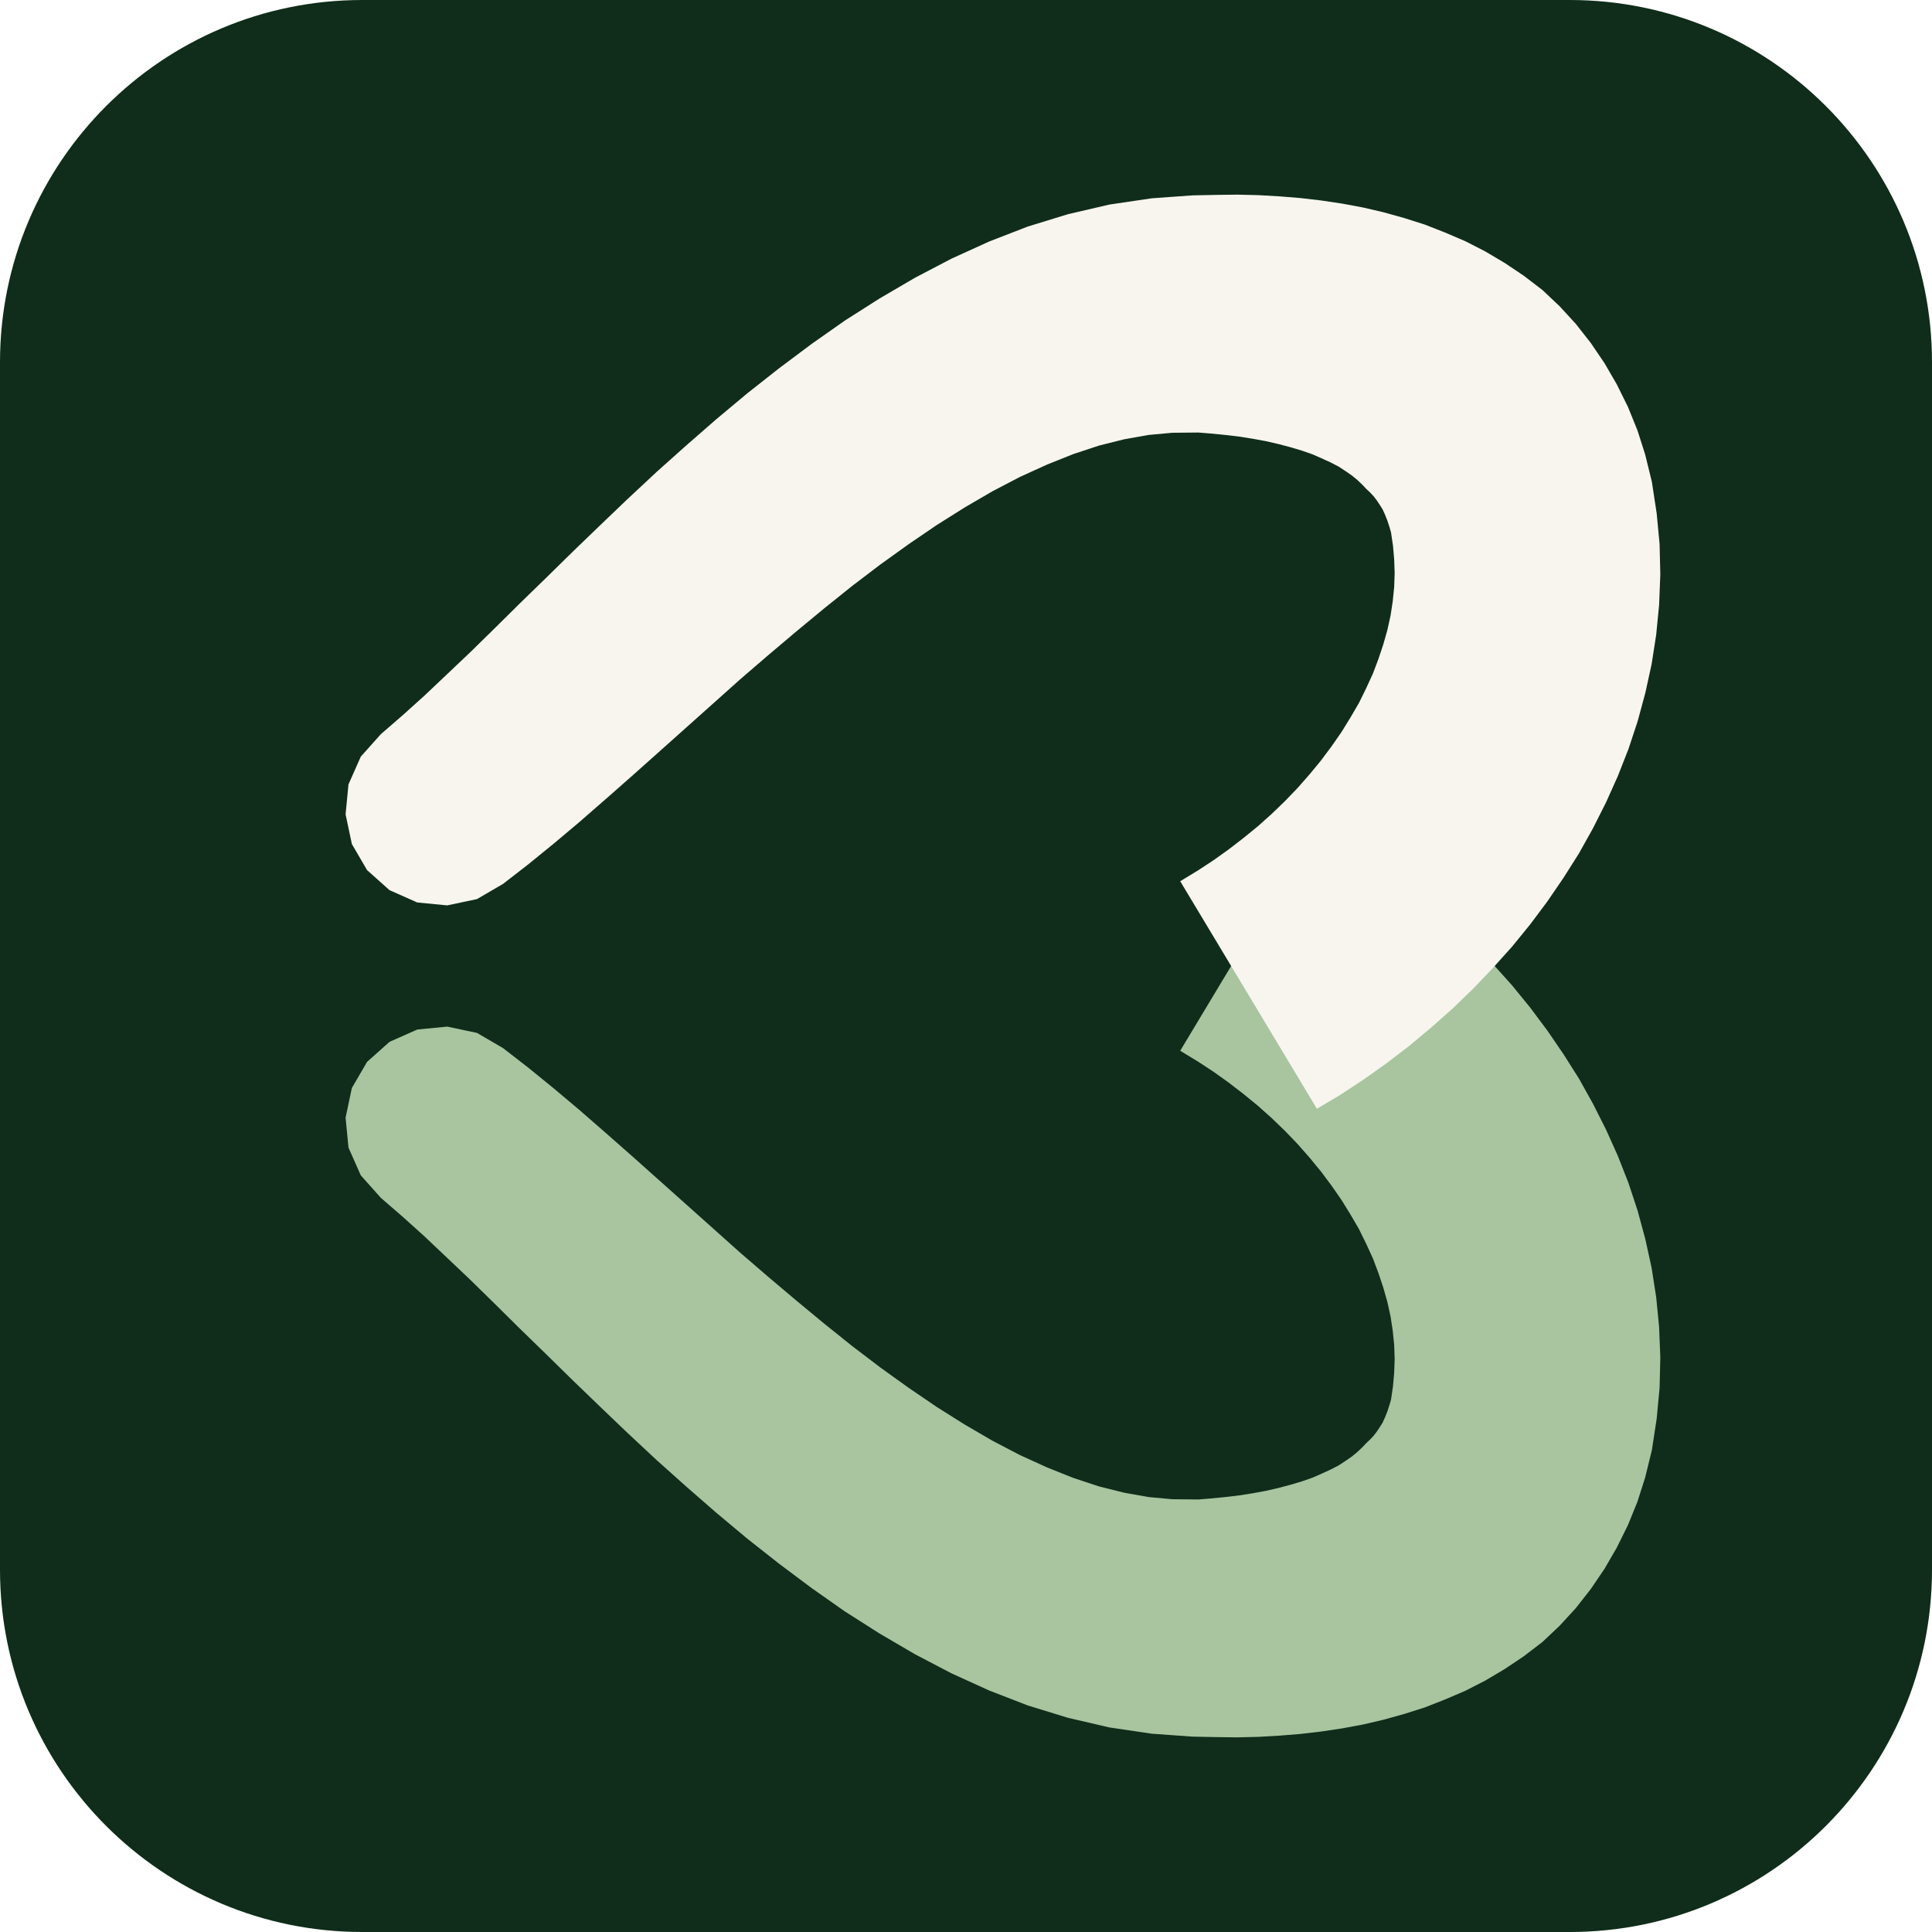
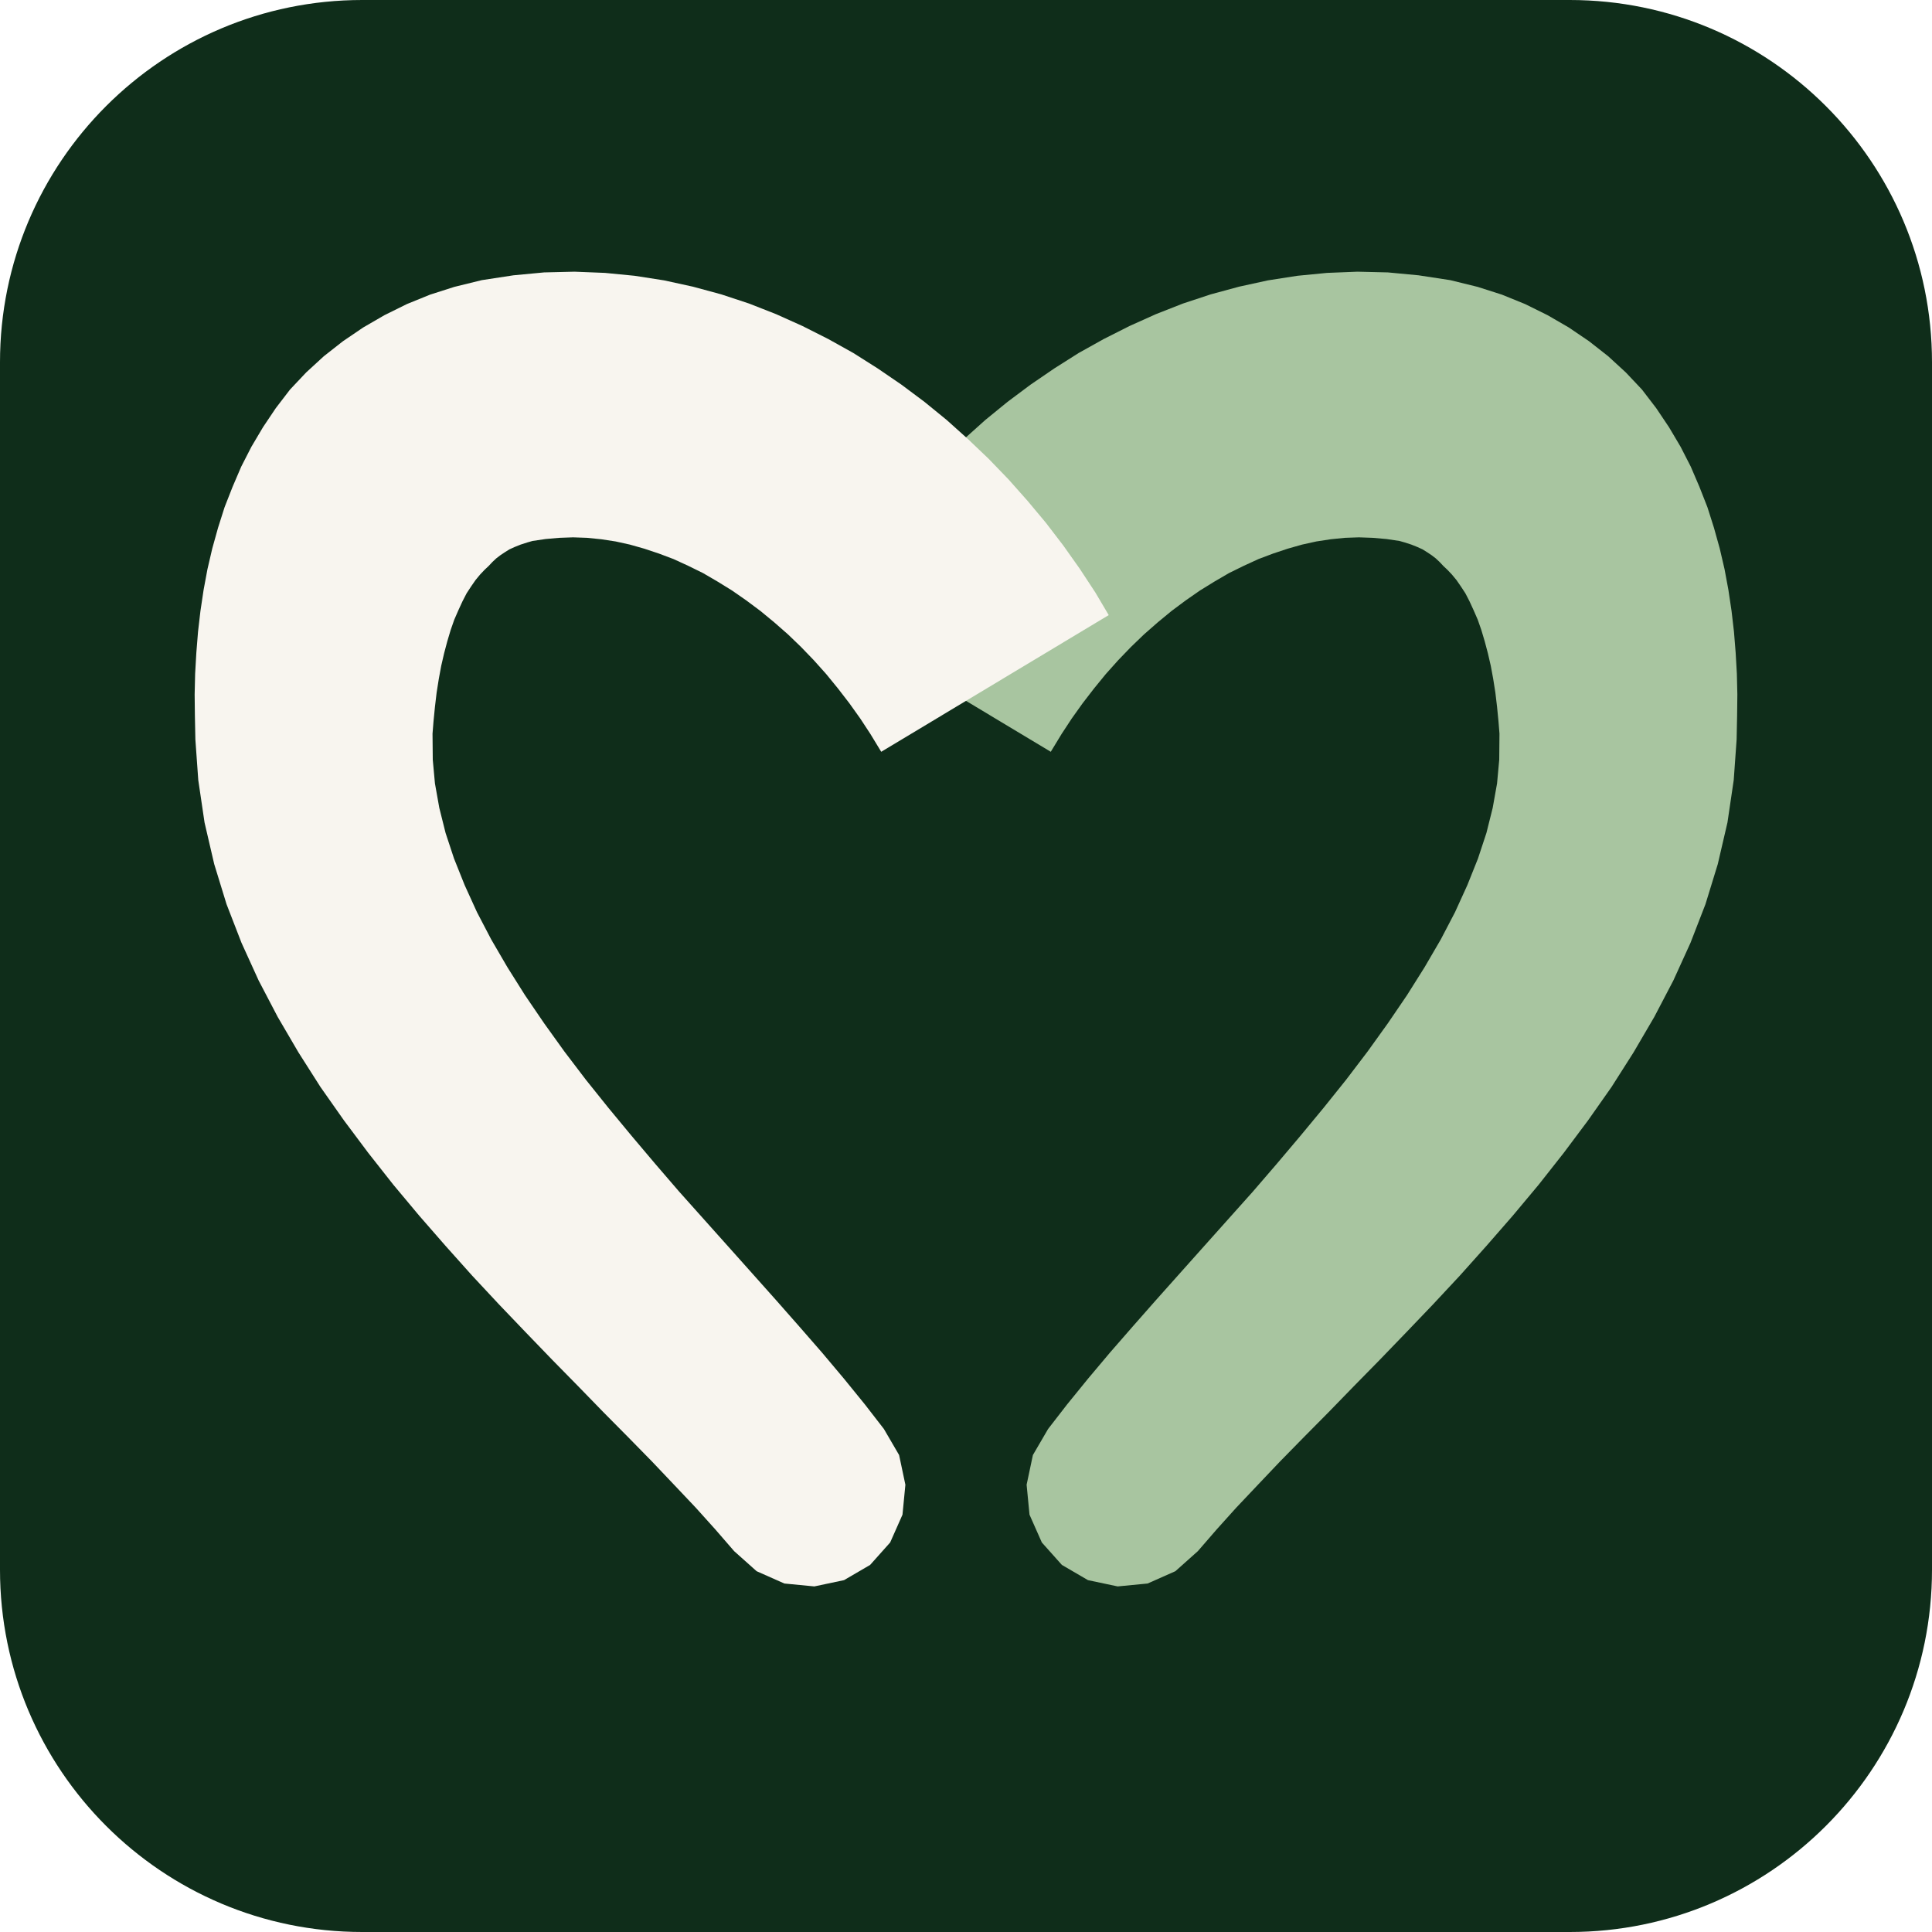
<svg xmlns="http://www.w3.org/2000/svg" viewBox="-32 -32 64 64" role="img" aria-label="Três Trevo">
  <rect x="-32" y="-32" width="64" height="64" rx="12" fill="#0f2d1a" />
-   <g transform="scale(0.8) translate(-23.5 0)">
+   <g transform="rotate(-90) scale(0.8) translate(-23.5 0)">
    <path d="M32.37,3.51L33.11,3.96L33.75,4.38L34.38,4.83L34.99,5.30L35.59,5.79L36.16,6.30L36.71,6.83L37.23,7.37L37.73,7.94L38.20,8.51L38.64,9.10L39.05,9.69L39.42,10.29L39.77,10.89L40.07,11.50L40.35,12.11L40.58,12.72L40.78,13.32L40.95,13.92L41.08,14.51L41.17,15.10L41.23,15.69L41.25,16.27L41.23,16.84L41.18,17.41L41.10,17.95L41.04,18.16L40.95,18.44L40.85,18.69L40.75,18.91L40.63,19.10L40.51,19.28L40.38,19.45L40.23,19.61L40.07,19.76L39.90,19.94L39.71,20.12L39.48,20.31L39.22,20.49L38.93,20.68L38.60,20.85L38.23,21.02L37.84,21.19L37.41,21.34L36.94,21.48L36.45,21.61L35.93,21.73L35.39,21.83L34.82,21.92L34.23,21.99L33.62,22.05L33.12,22.09L32.04,22.08L31.06,21.99L30.05,21.81L29.01,21.55L27.95,21.20L26.85,20.76L25.73,20.25L24.60,19.66L23.45,18.99L22.29,18.26L21.13,17.47L19.96,16.63L18.79,15.74L17.63,14.81L16.47,13.85L15.31,12.87L14.16,11.88L13.03,10.87L11.90,9.86L10.78,8.86L9.67,7.87L8.58,6.91L7.49,5.96L6.42,5.06L5.35,4.19L4.33,3.40L3.25,2.77L2.02,2.51L0.78,2.63L-0.37,3.14L-1.30,3.97L-1.93,5.05L-2.19,6.28L-2.07,7.52L-1.56,8.67L-0.73,9.60L0.17,10.38L1.07,11.19L2.00,12.07L2.98,13.00L3.98,13.98L5.02,15.01L6.10,16.06L7.20,17.14L8.33,18.23L9.49,19.34L10.68,20.45L11.91,21.55L13.16,22.64L14.44,23.71L15.76,24.75L17.11,25.76L18.49,26.73L19.92,27.64L21.39,28.50L22.90,29.29L24.46,30.00L26.06,30.62L27.72,31.13L29.44,31.53L31.20,31.79L32.88,31.91L33.87,31.93L34.74,31.94L35.60,31.92L36.47,31.87L37.34,31.80L38.20,31.70L39.07,31.57L39.93,31.41L40.79,31.21L41.65,30.97L42.50,30.70L43.34,30.37L44.18,30.01L45.00,29.59L45.81,29.11L46.60,28.58L47.37,27.99L48.08,27.32L48.75,26.59L49.37,25.80L49.94,24.96L50.45,24.08L50.91,23.15L51.30,22.19L51.62,21.19L51.90,20.05L52.10,18.74L52.22,17.47L52.25,16.21L52.20,14.95L52.08,13.72L51.89,12.50L51.63,11.31L51.31,10.13L50.93,8.98L50.49,7.86L50.00,6.77L49.46,5.70L48.88,4.66L48.24,3.65L47.57,2.67L46.86,1.72L46.11,0.80L45.32,-0.08L44.50,-0.94L43.65,-1.76L42.76,-2.55L41.85,-3.31L40.91,-4.03L39.95,-4.71L38.96,-5.36L38.03,-5.91L35.20,-1.20L35.20,-1.20L35.20,-1.20L35.20,-1.20L35.20,-1.20L35.20,-1.20L35.20,-1.20L35.20,-1.20L35.20,-1.20Z" fill="#a8c5a0" />
    <path d="M32.37,-3.51L33.11,-3.96L33.75,-4.38L34.38,-4.83L34.99,-5.30L35.59,-5.79L36.16,-6.30L36.71,-6.83L37.23,-7.37L37.73,-7.94L38.20,-8.51L38.64,-9.10L39.05,-9.69L39.42,-10.29L39.77,-10.89L40.07,-11.50L40.35,-12.11L40.58,-12.72L40.78,-13.32L40.95,-13.92L41.08,-14.51L41.17,-15.10L41.23,-15.69L41.25,-16.27L41.23,-16.84L41.18,-17.41L41.10,-17.95L41.04,-18.16L40.95,-18.44L40.85,-18.69L40.75,-18.91L40.63,-19.10L40.51,-19.28L40.38,-19.45L40.23,-19.61L40.07,-19.76L39.90,-19.94L39.71,-20.12L39.48,-20.31L39.22,-20.49L38.93,-20.68L38.60,-20.85L38.23,-21.02L37.84,-21.19L37.41,-21.34L36.94,-21.48L36.45,-21.61L35.93,-21.73L35.39,-21.83L34.82,-21.92L34.23,-21.99L33.62,-22.05L33.12,-22.09L32.04,-22.08L31.06,-21.99L30.05,-21.81L29.01,-21.55L27.95,-21.20L26.85,-20.76L25.73,-20.25L24.60,-19.66L23.45,-18.99L22.29,-18.26L21.13,-17.47L19.96,-16.63L18.79,-15.74L17.63,-14.81L16.47,-13.85L15.31,-12.87L14.16,-11.88L13.03,-10.87L11.90,-9.86L10.78,-8.86L9.67,-7.87L8.58,-6.91L7.49,-5.96L6.42,-5.06L5.35,-4.19L4.33,-3.40L3.25,-2.77L2.02,-2.51L0.78,-2.63L-0.37,-3.14L-1.30,-3.97L-1.93,-5.05L-2.19,-6.28L-2.07,-7.52L-1.56,-8.67L-0.73,-9.60L0.17,-10.38L1.07,-11.19L2.00,-12.07L2.98,-13.00L3.98,-13.98L5.02,-15.01L6.10,-16.06L7.20,-17.14L8.33,-18.23L9.49,-19.34L10.68,-20.45L11.91,-21.55L13.16,-22.64L14.44,-23.71L15.76,-24.75L17.11,-25.76L18.49,-26.73L19.92,-27.64L21.39,-28.50L22.90,-29.29L24.46,-30.00L26.06,-30.62L27.72,-31.13L29.44,-31.53L31.20,-31.79L32.88,-31.91L33.87,-31.93L34.74,-31.94L35.60,-31.92L36.47,-31.87L37.34,-31.80L38.20,-31.70L39.07,-31.57L39.93,-31.41L40.79,-31.21L41.65,-30.97L42.50,-30.70L43.34,-30.37L44.18,-30.01L45.00,-29.59L45.81,-29.11L46.60,-28.58L47.37,-27.99L48.08,-27.32L48.75,-26.59L49.37,-25.80L49.94,-24.96L50.45,-24.08L50.91,-23.15L51.30,-22.19L51.62,-21.19L51.90,-20.05L52.10,-18.74L52.22,-17.47L52.25,-16.21L52.20,-14.95L52.08,-13.72L51.89,-12.50L51.63,-11.31L51.31,-10.13L50.93,-8.98L50.49,-7.86L50.00,-6.77L49.46,-5.70L48.88,-4.66L48.24,-3.65L47.57,-2.67L46.86,-1.72L46.11,-0.80L45.32,0.08L44.50,0.94L43.65,1.76L42.76,2.55L41.85,3.31L40.91,4.03L39.95,4.71L38.96,5.36L38.03,5.91L35.20,1.20L35.20,1.20L35.20,1.20L35.20,1.20L35.20,1.20L35.20,1.20L35.20,1.20L35.20,1.20L35.20,1.20Z" fill="#f8f5ef" />
  </g>
</svg>
